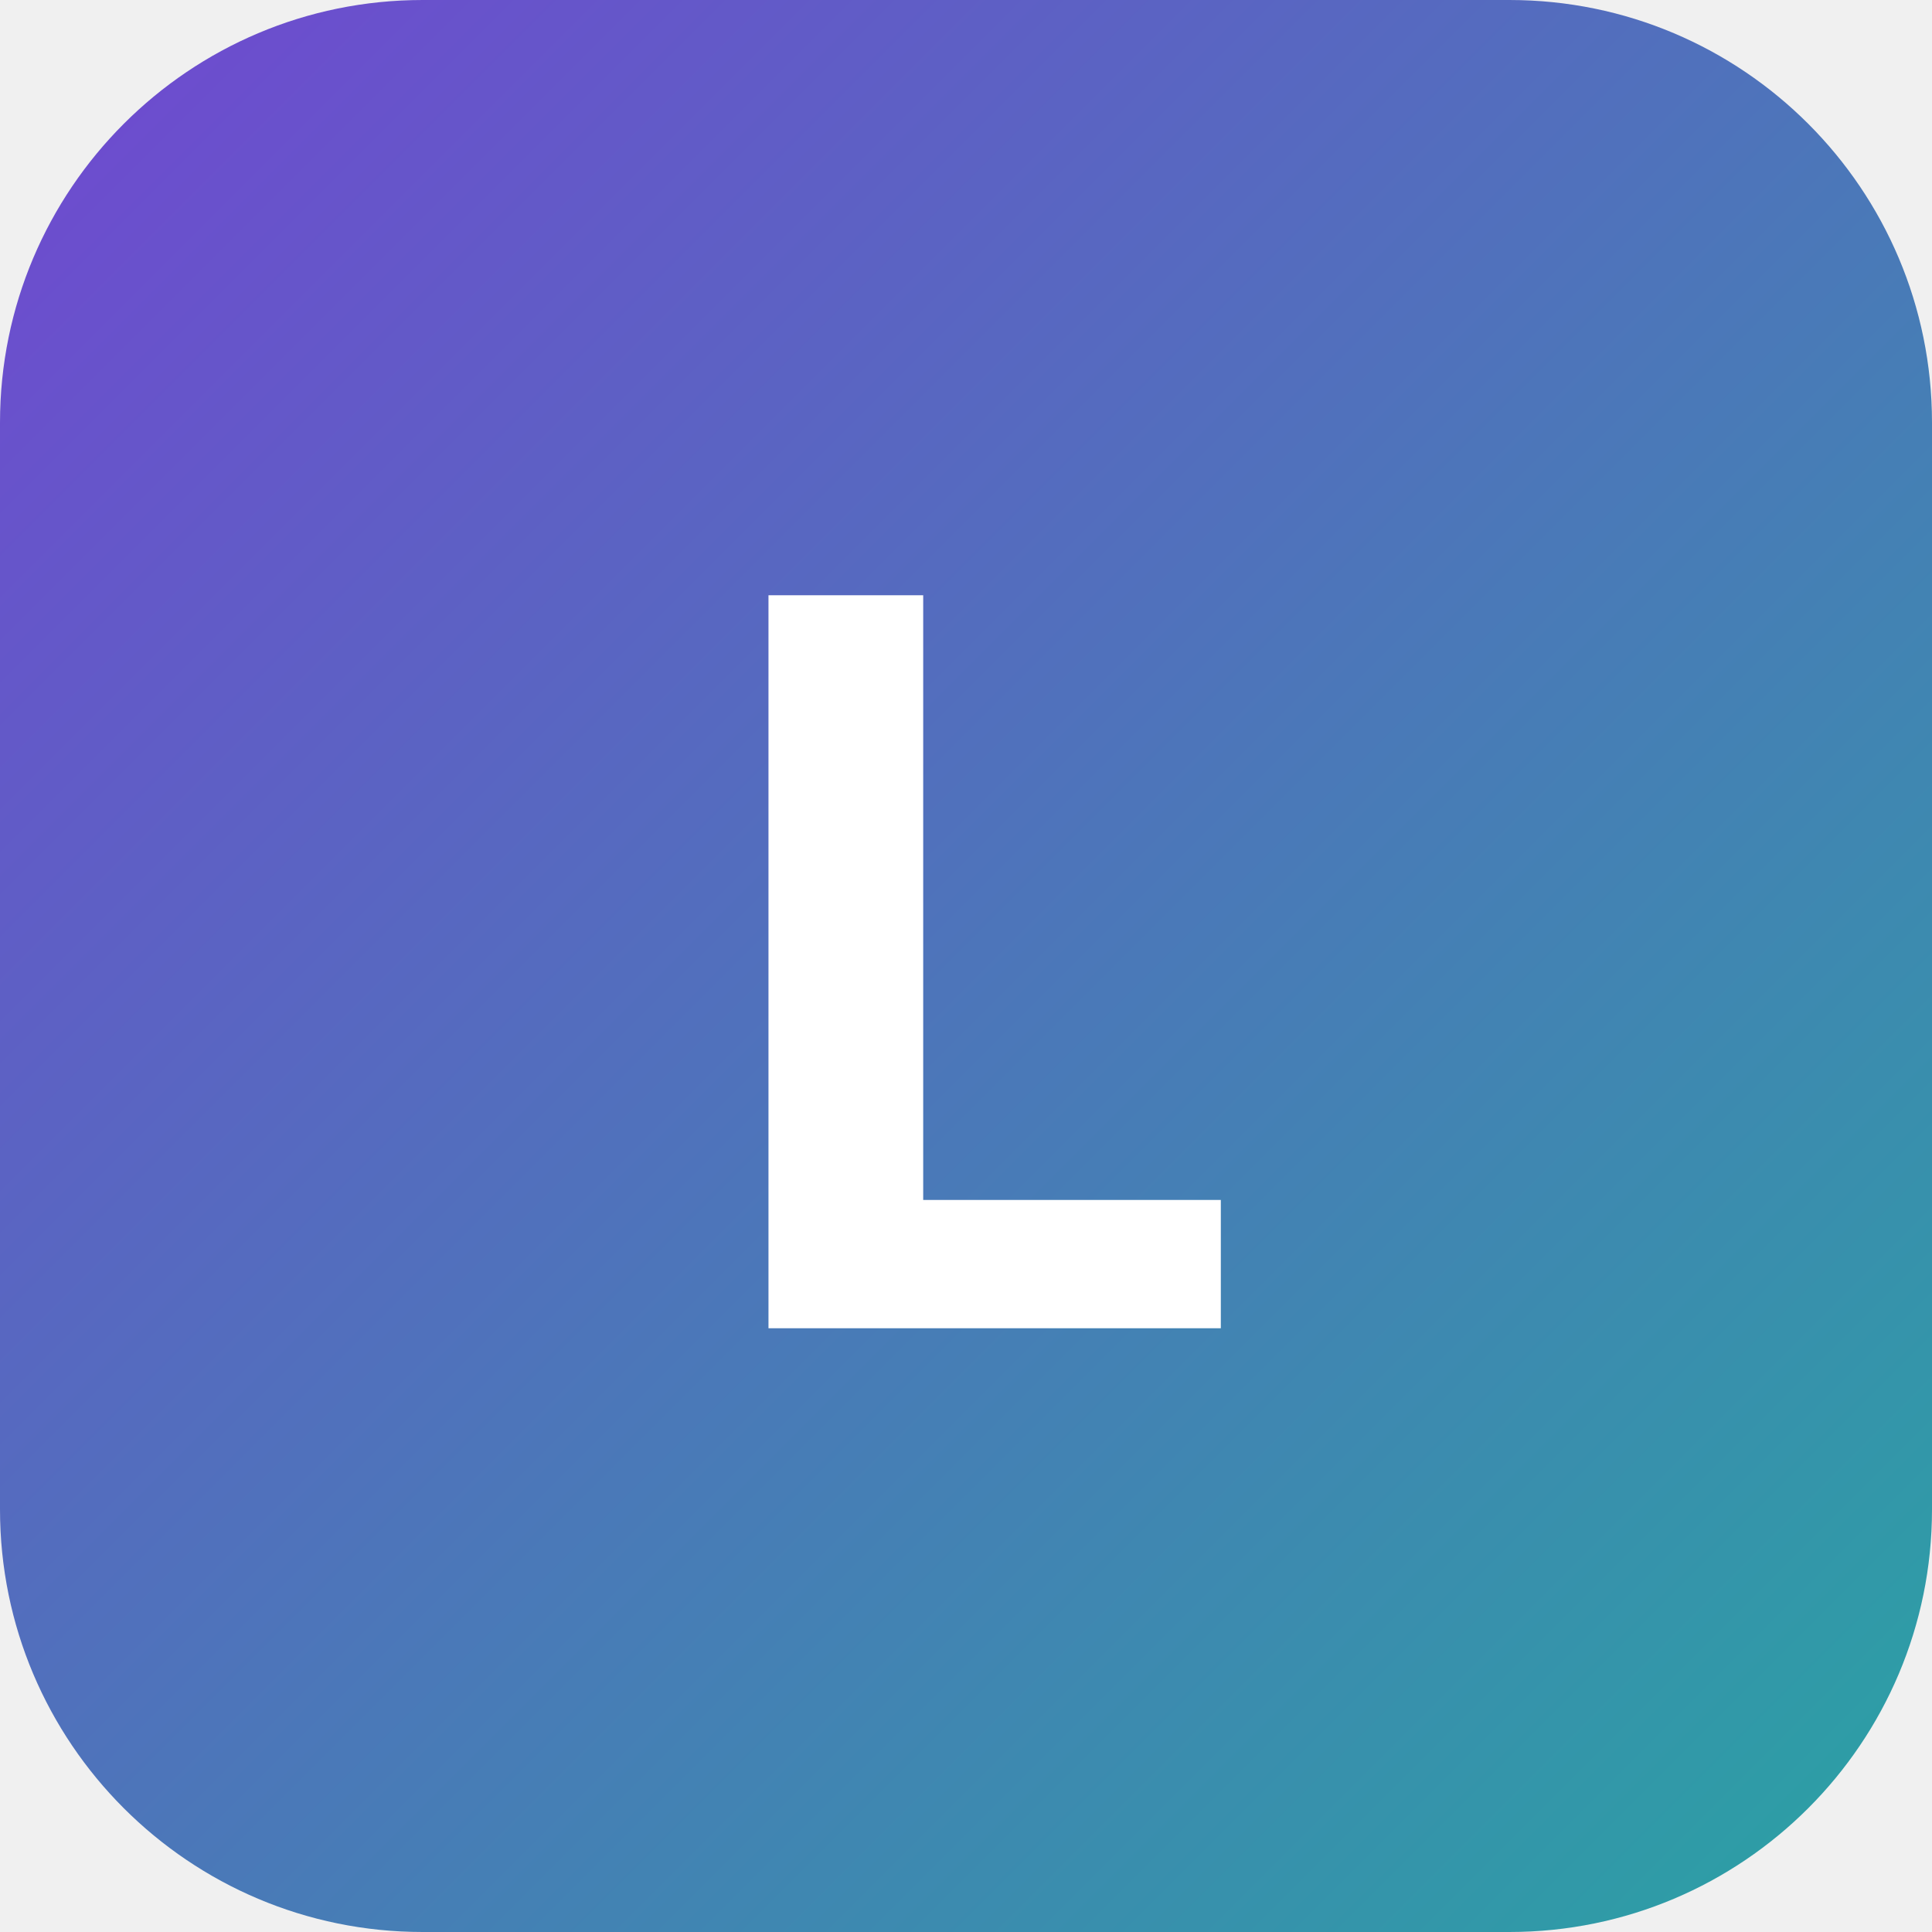
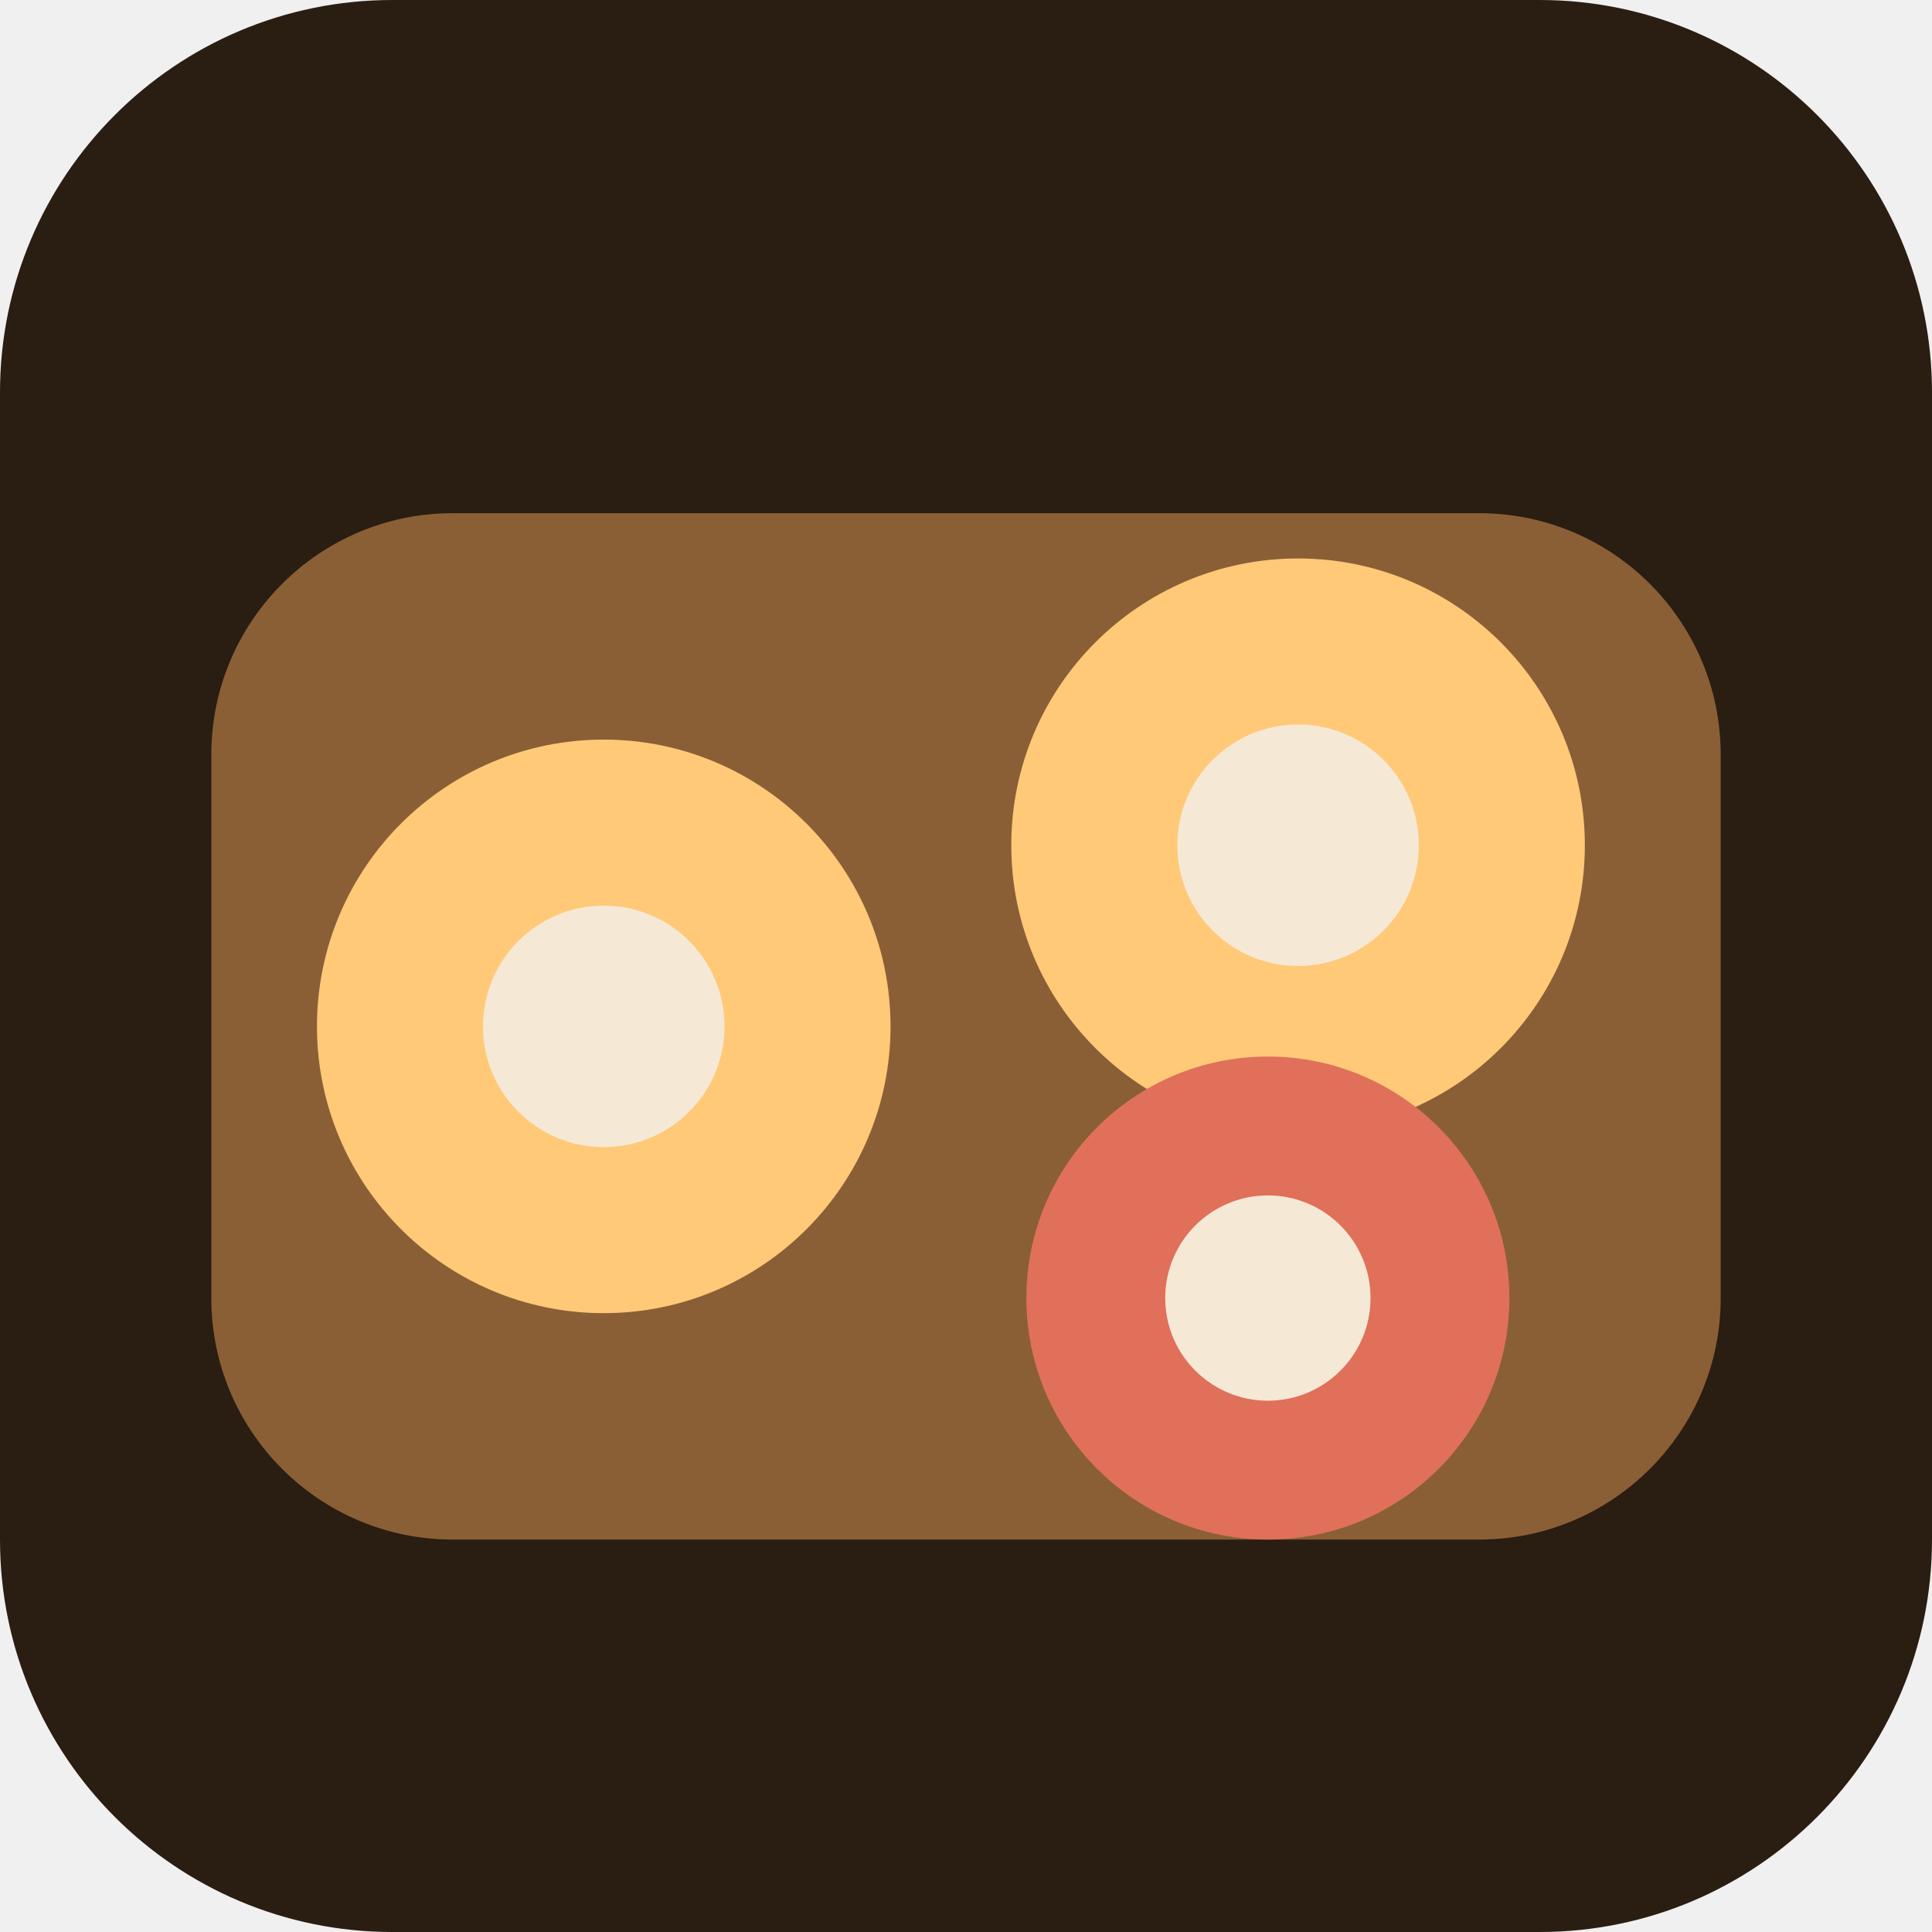
<svg xmlns="http://www.w3.org/2000/svg" viewBox="0 0 64 64">
-   <defs>
-     <linearGradient id="g" x1="0" y1="0" x2="1" y2="1">
-       <stop offset="0" stop-color="hsl(258 60% 55%)" />
-       <stop offset="1" stop-color="hsl(180 60% 40%)" />
-     </linearGradient>
-   </defs>
-   <rect width="64" height="64" rx="14" fill="url(#g)" />
-   <text x="32" y="44" font-size="34" text-anchor="middle" fill="#ffffff" font-family="Verdana,sans-serif" font-weight="bold">L</text>
+   <rect width="64" height="64" rx="13" fill="#2a1d12" />
+   <rect x="7" y="17" width="50" height="34" rx="8" fill="#8a5f36" />
+   <circle cx="20" cy="34" r="9.5" fill="#ffc978" />
+   <circle cx="20" cy="34" r="4" fill="#f5e9d5" />
+   <circle cx="43" cy="28" r="9.5" fill="#ffc978" />
+   <circle cx="43" cy="28" r="4" fill="#f5e9d5" />
+   <circle cx="42" cy="43" r="8" fill="#e0705a" />
+   <circle cx="42" cy="43" r="3.4" fill="#f5e9d5" />
</svg>
